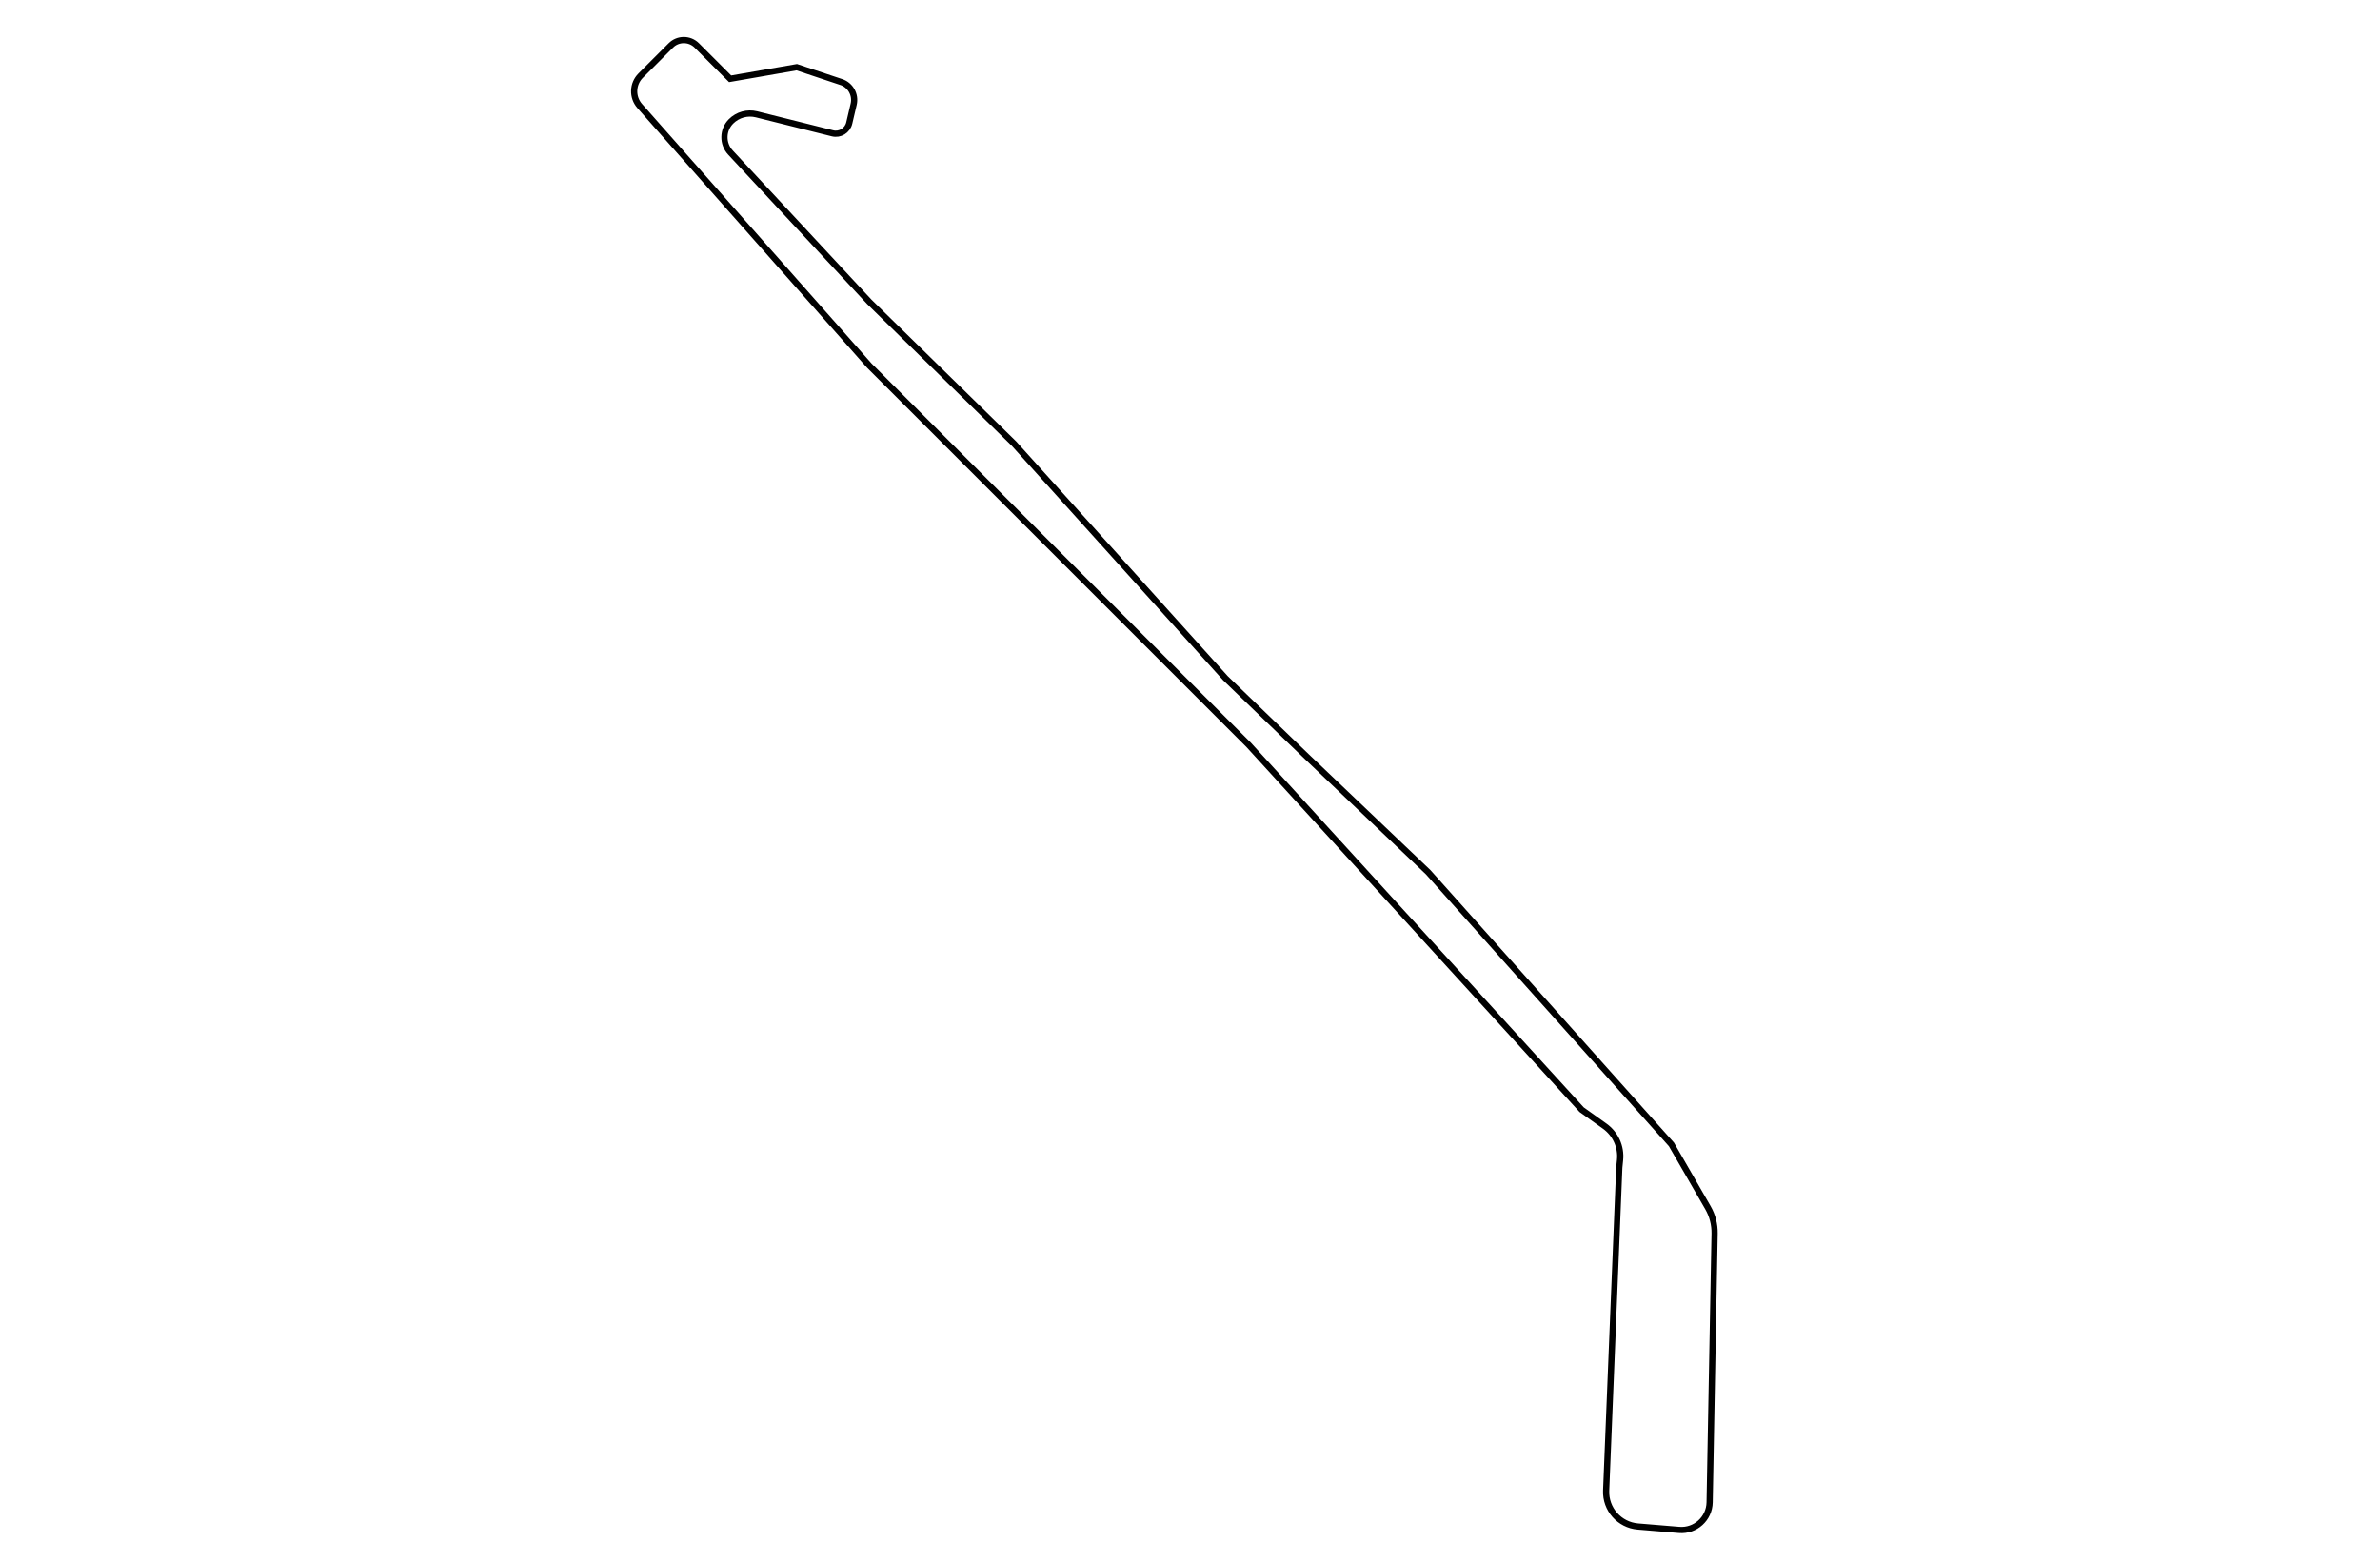
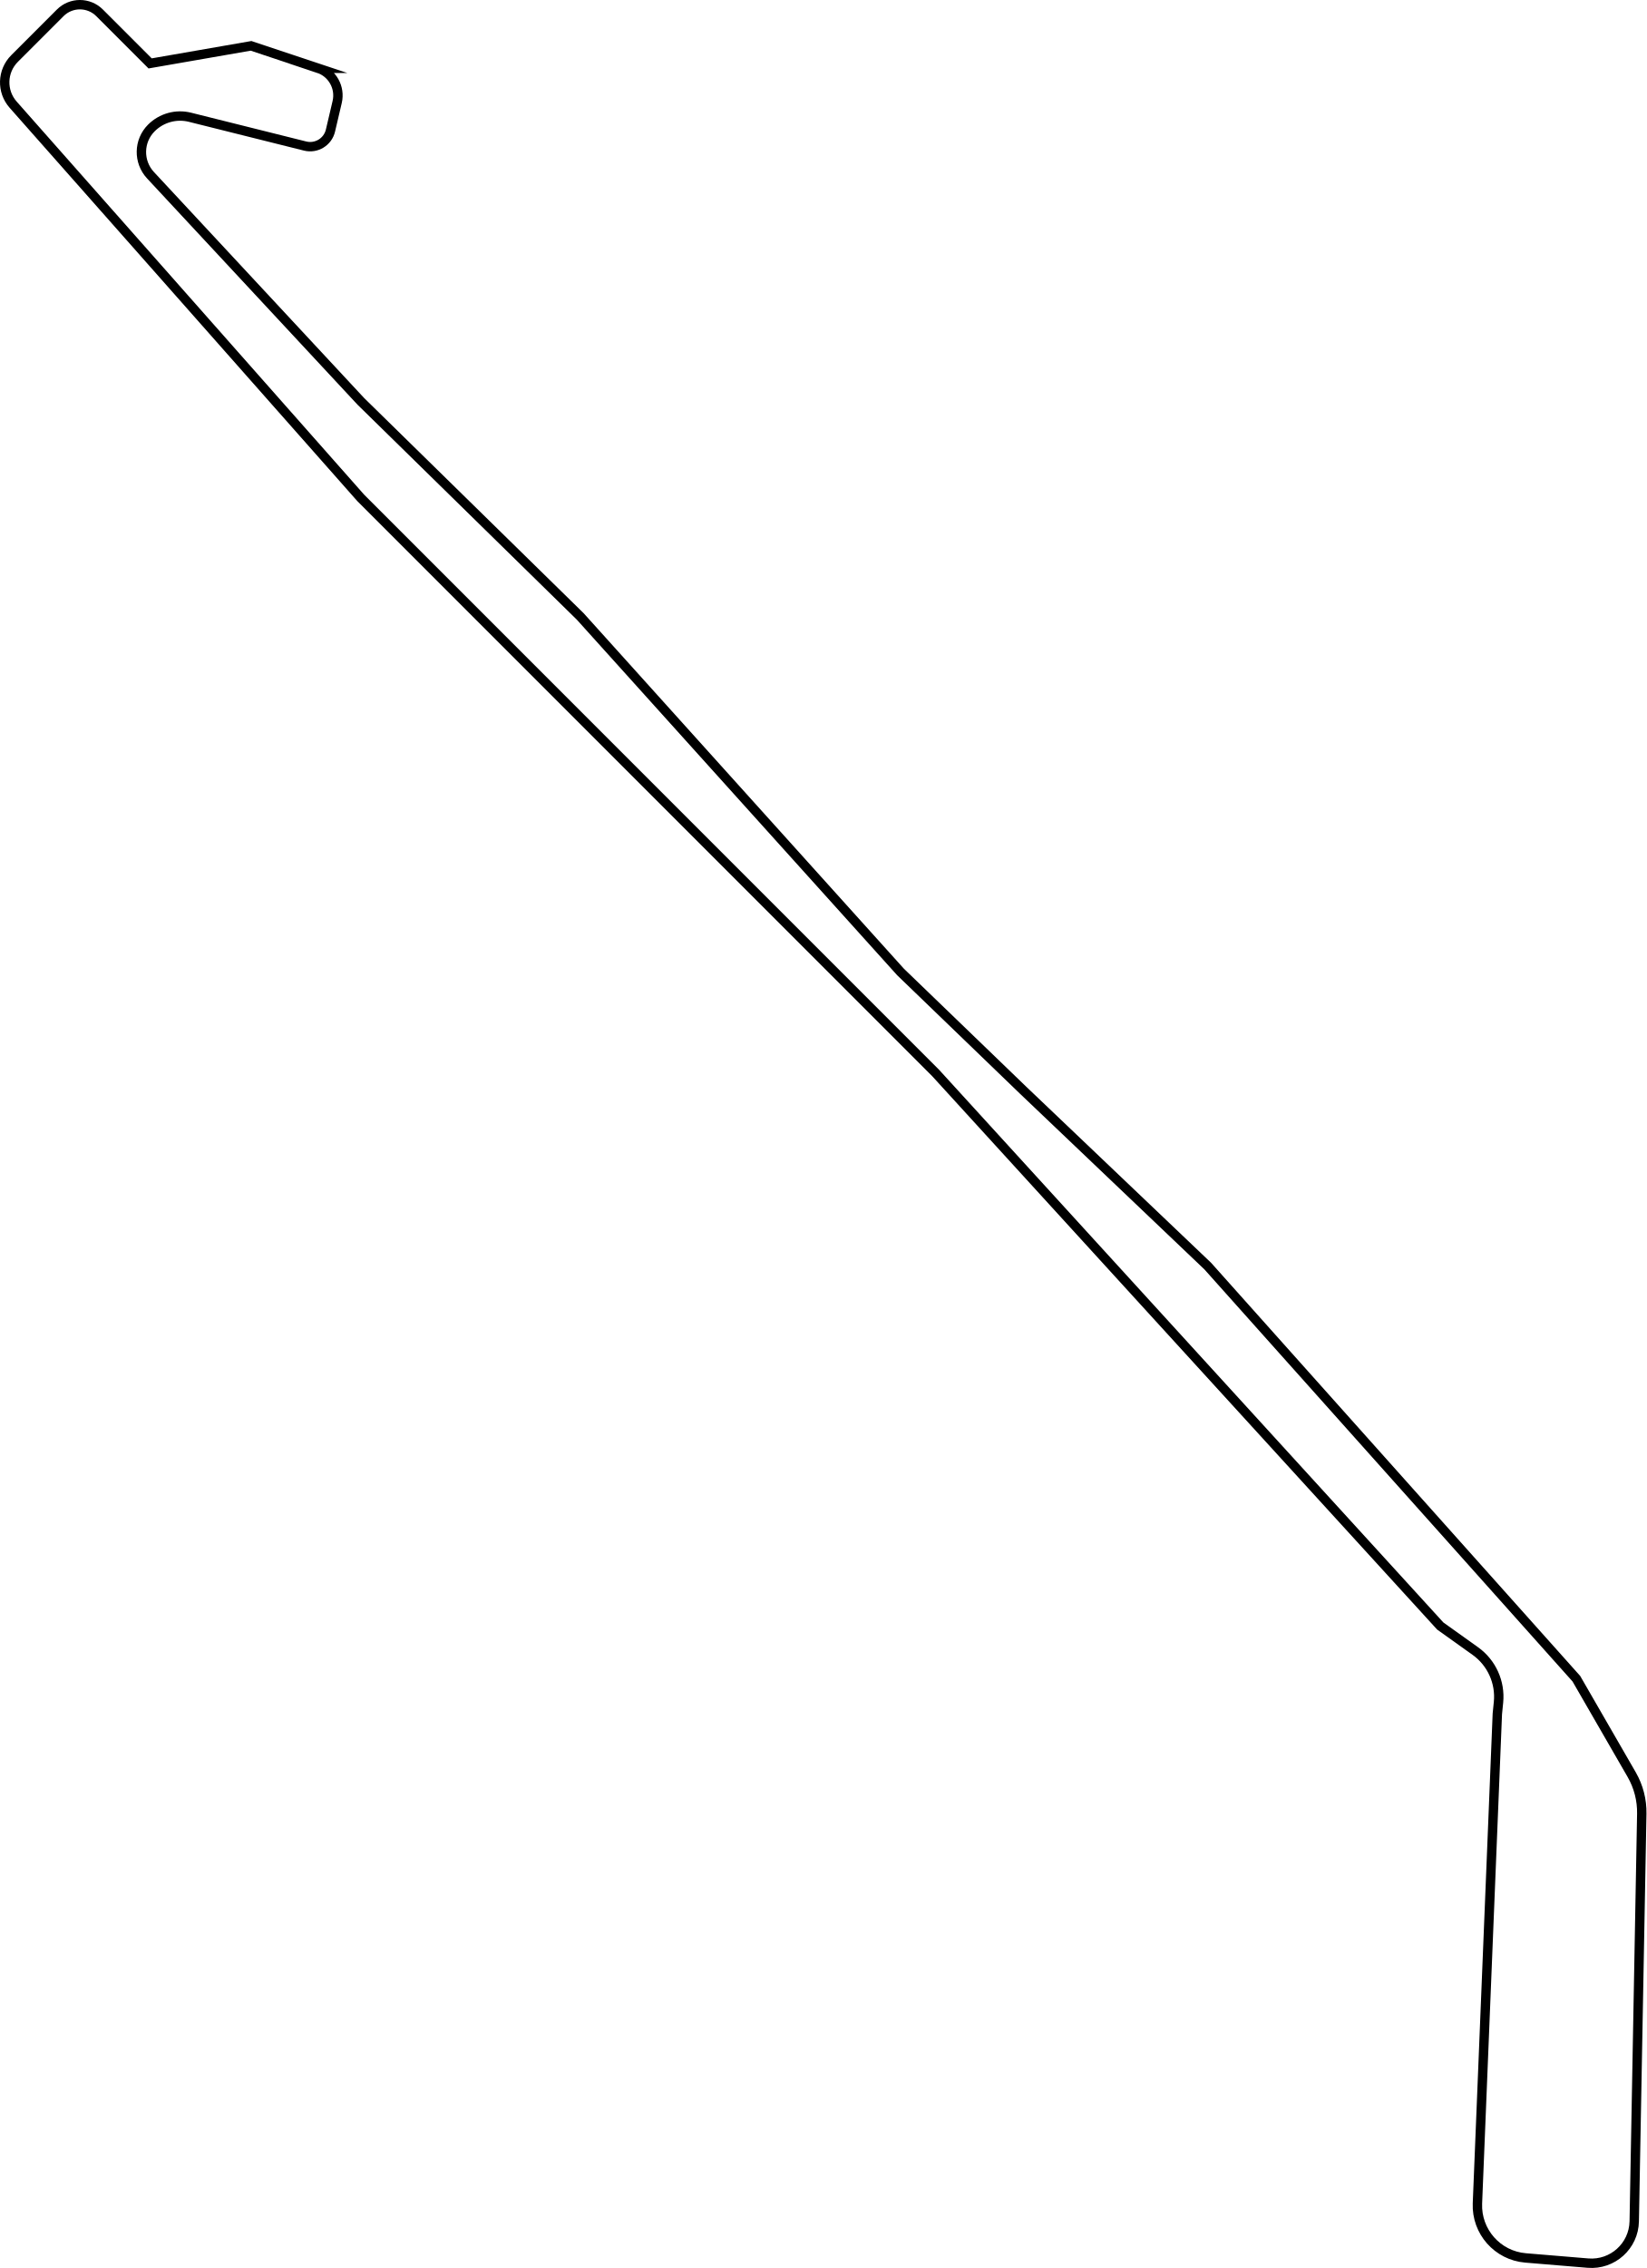
- <svg xmlns="http://www.w3.org/2000/svg" id="Layer_1" data-name="Layer 1" viewBox="0 0 1152 756">
-   <path d="M407.16,39.7l-21.51-7.17-32.24,5.61-16.14-16.14c-3.47-3.47-9.1-3.47-12.57,0l-14.58,14.58c-4.03,4.03-4.23,10.49-.45,14.76l111.04,125.58,183.64,183.64,161.21,176.63,11.18,7.98c5.23,3.73,8.06,9.98,7.42,16.37l-.37,3.69-6.36,156.37c-.36,8.98,6.41,16.64,15.36,17.39l19.96,1.66c7.85.65,14.62-5.46,14.77-13.34l2.41-130.17c.08-4.37-1.03-8.68-3.21-12.47l-17.69-30.66-117.75-131.77-58.88-56.07-39.25-37.85-102.33-113.55-70.09-68.69-67.16-72.23c-3.98-4.28-3.86-10.95.27-15.09h0c3.23-3.23,7.92-4.53,12.35-3.42l36.76,9.19c3.61.9,7.26-1.32,8.11-4.95l2.14-9.11c1.08-4.61-1.52-9.28-6.01-10.77Z" style="fill: none; stroke: #000; stroke-miterlimit: 10; stroke-width: 3px;" />
+ <svg xmlns="http://www.w3.org/2000/svg" id="Layer_1" data-name="Layer 1" viewBox="0 0 525.96 724.31">
+   <defs>
+     <style>
+       .cls-1 {
+         fill: none;
+         stroke: #000;
+         stroke-miterlimit: 10;
+         stroke-width: 3px;
+       }
+     </style>
+   </defs>
+   <path class="cls-1" d="M101.71,21.81l-21.51-7.17-32.24,5.61L31.81,4.1c-3.47-3.47-9.1-3.47-12.57,0l-14.58,14.58c-4.03,4.03-4.23,10.49-.45,14.76l111.04,125.58,183.64,183.64,161.21,176.63,11.18,7.98c5.23,3.73,8.06,9.98,7.42,16.37l-.37,3.69-6.36,156.37c-.36,8.98,6.41,16.64,15.36,17.39l19.96,1.66c7.85.65,14.62-5.46,14.77-13.34l2.41-130.17c.08-4.37-1.03-8.68-3.21-12.47l-17.69-30.66-117.75-131.77-58.88-56.07-39.25-37.85-102.33-113.55-70.09-68.69L48.08,55.96c-3.98-4.28-3.86-10.95.27-15.09h0c3.23-3.23,7.92-4.53,12.35-3.42l36.76,9.19c3.61.9,7.26-1.32,8.11-4.95l2.14-9.11c1.08-4.61-1.52-9.28-6.01-10.77Z" />
</svg>
